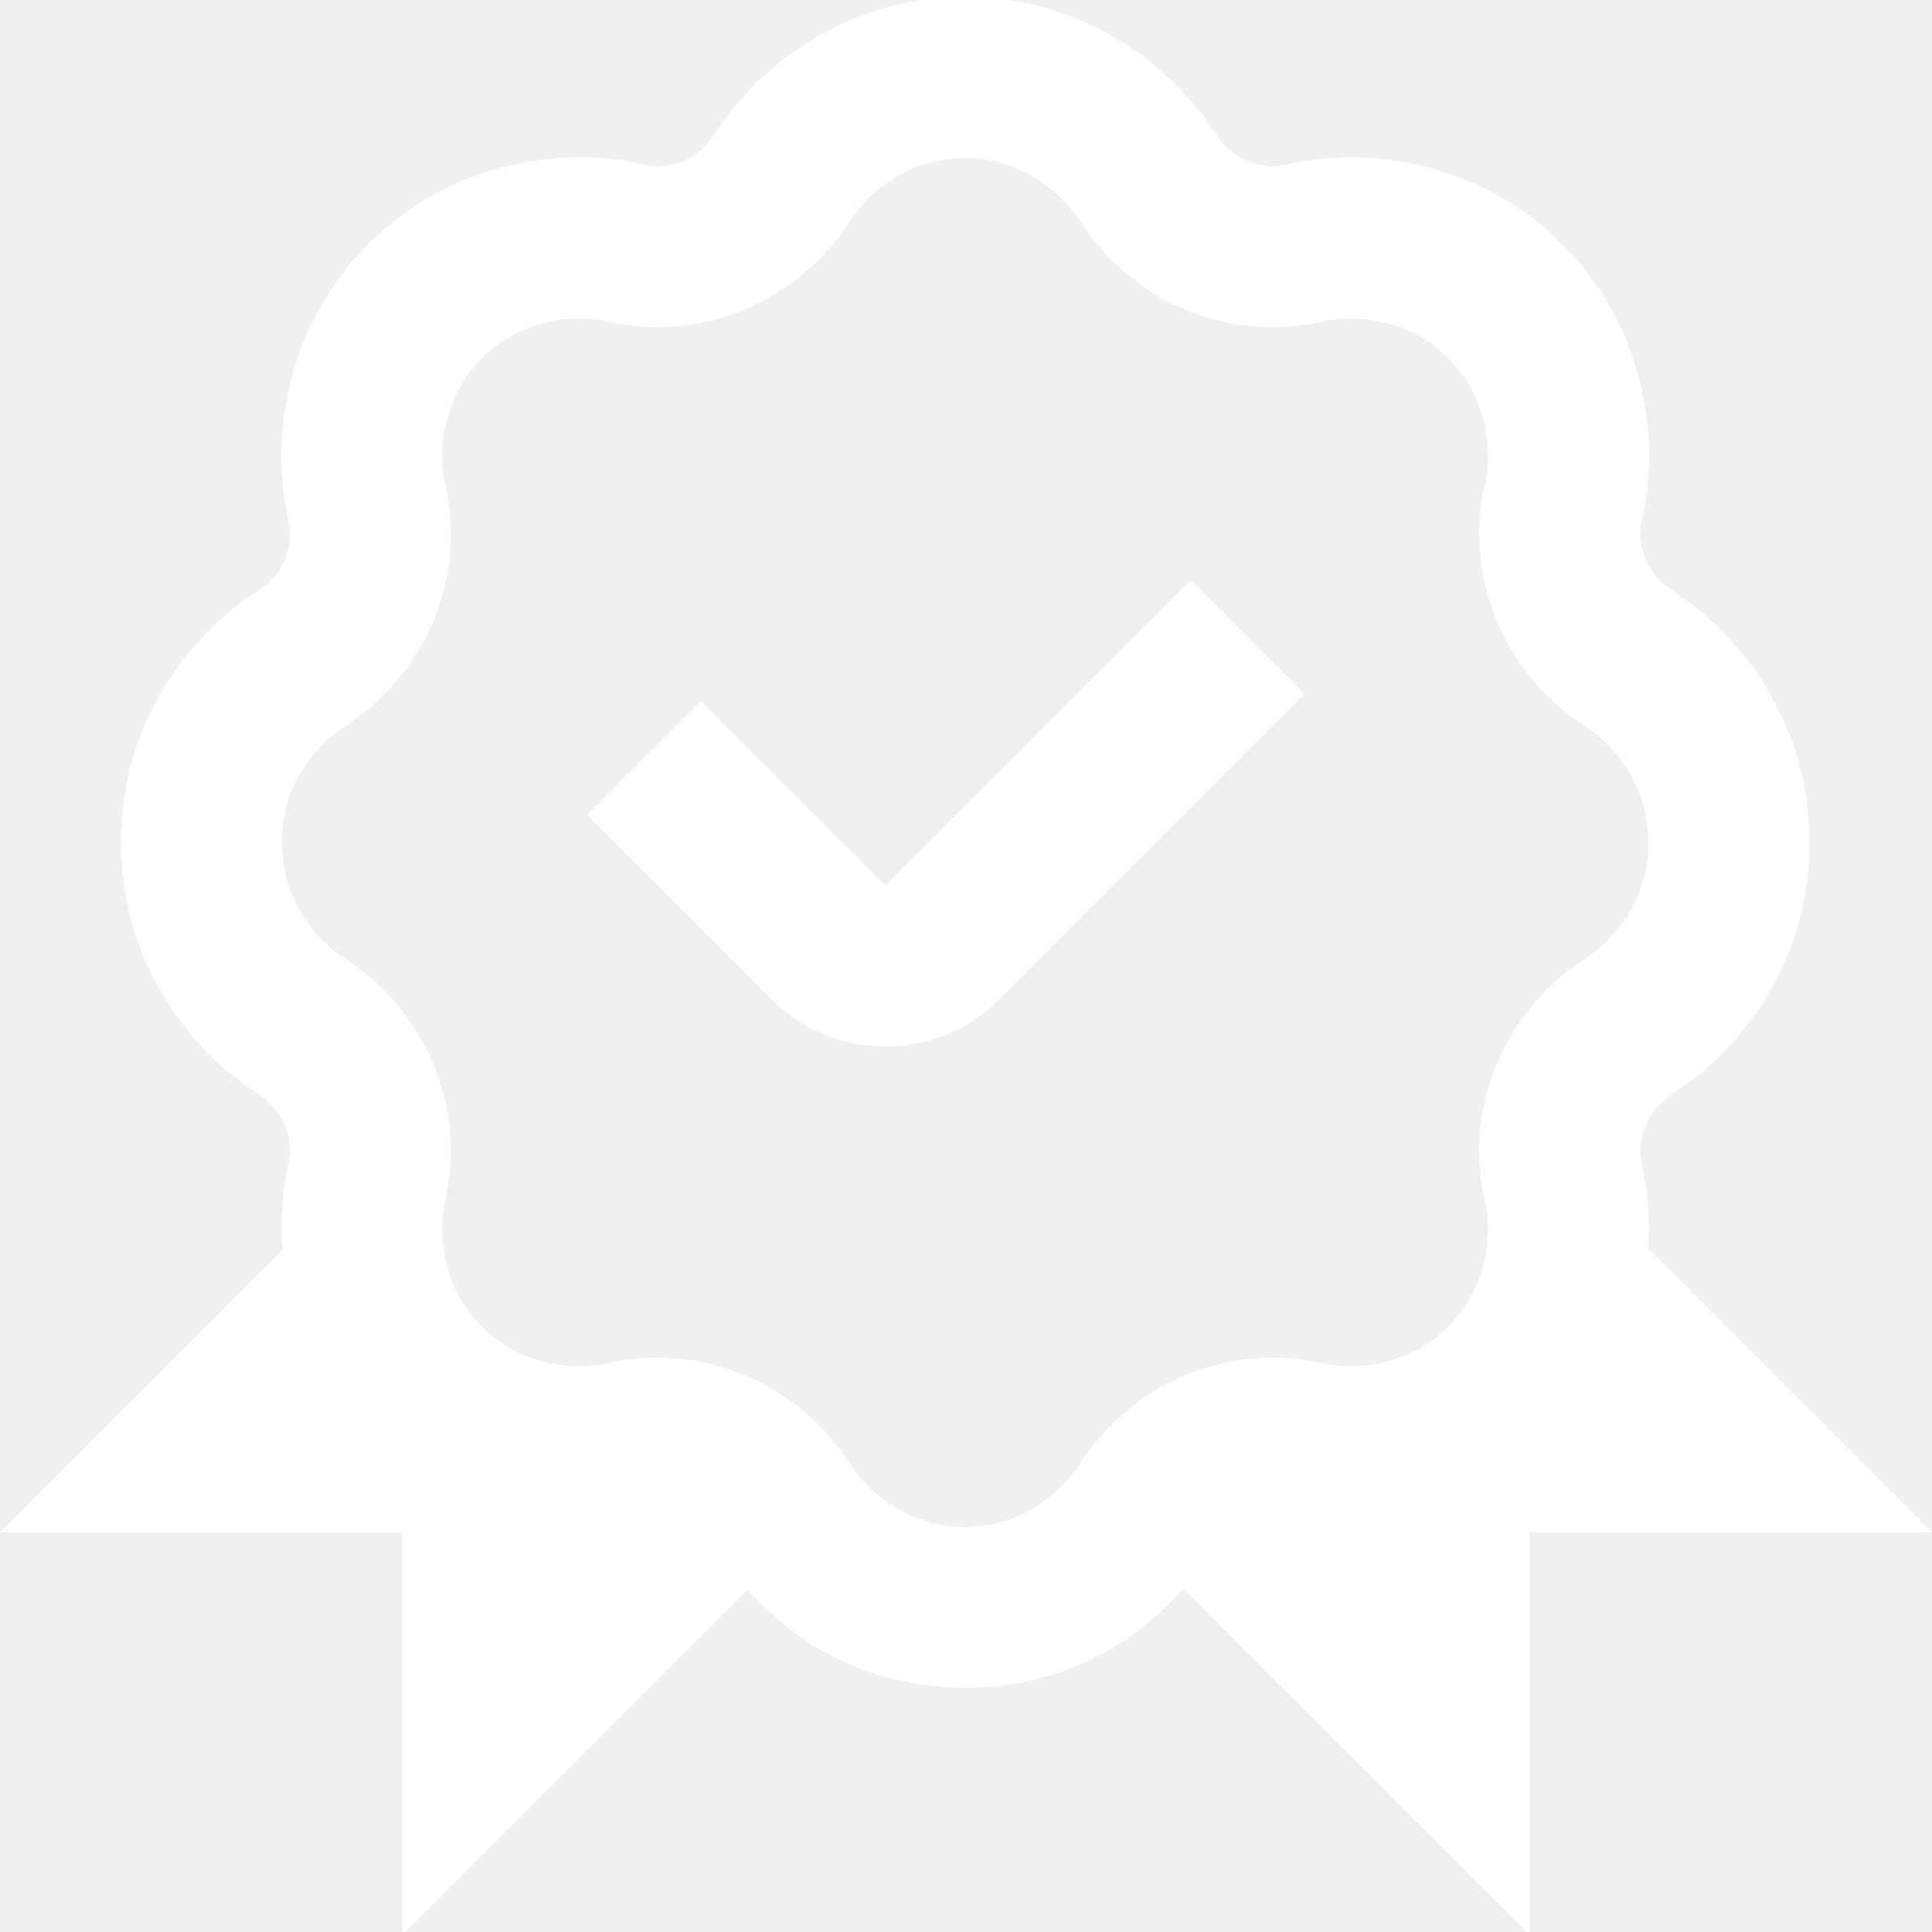
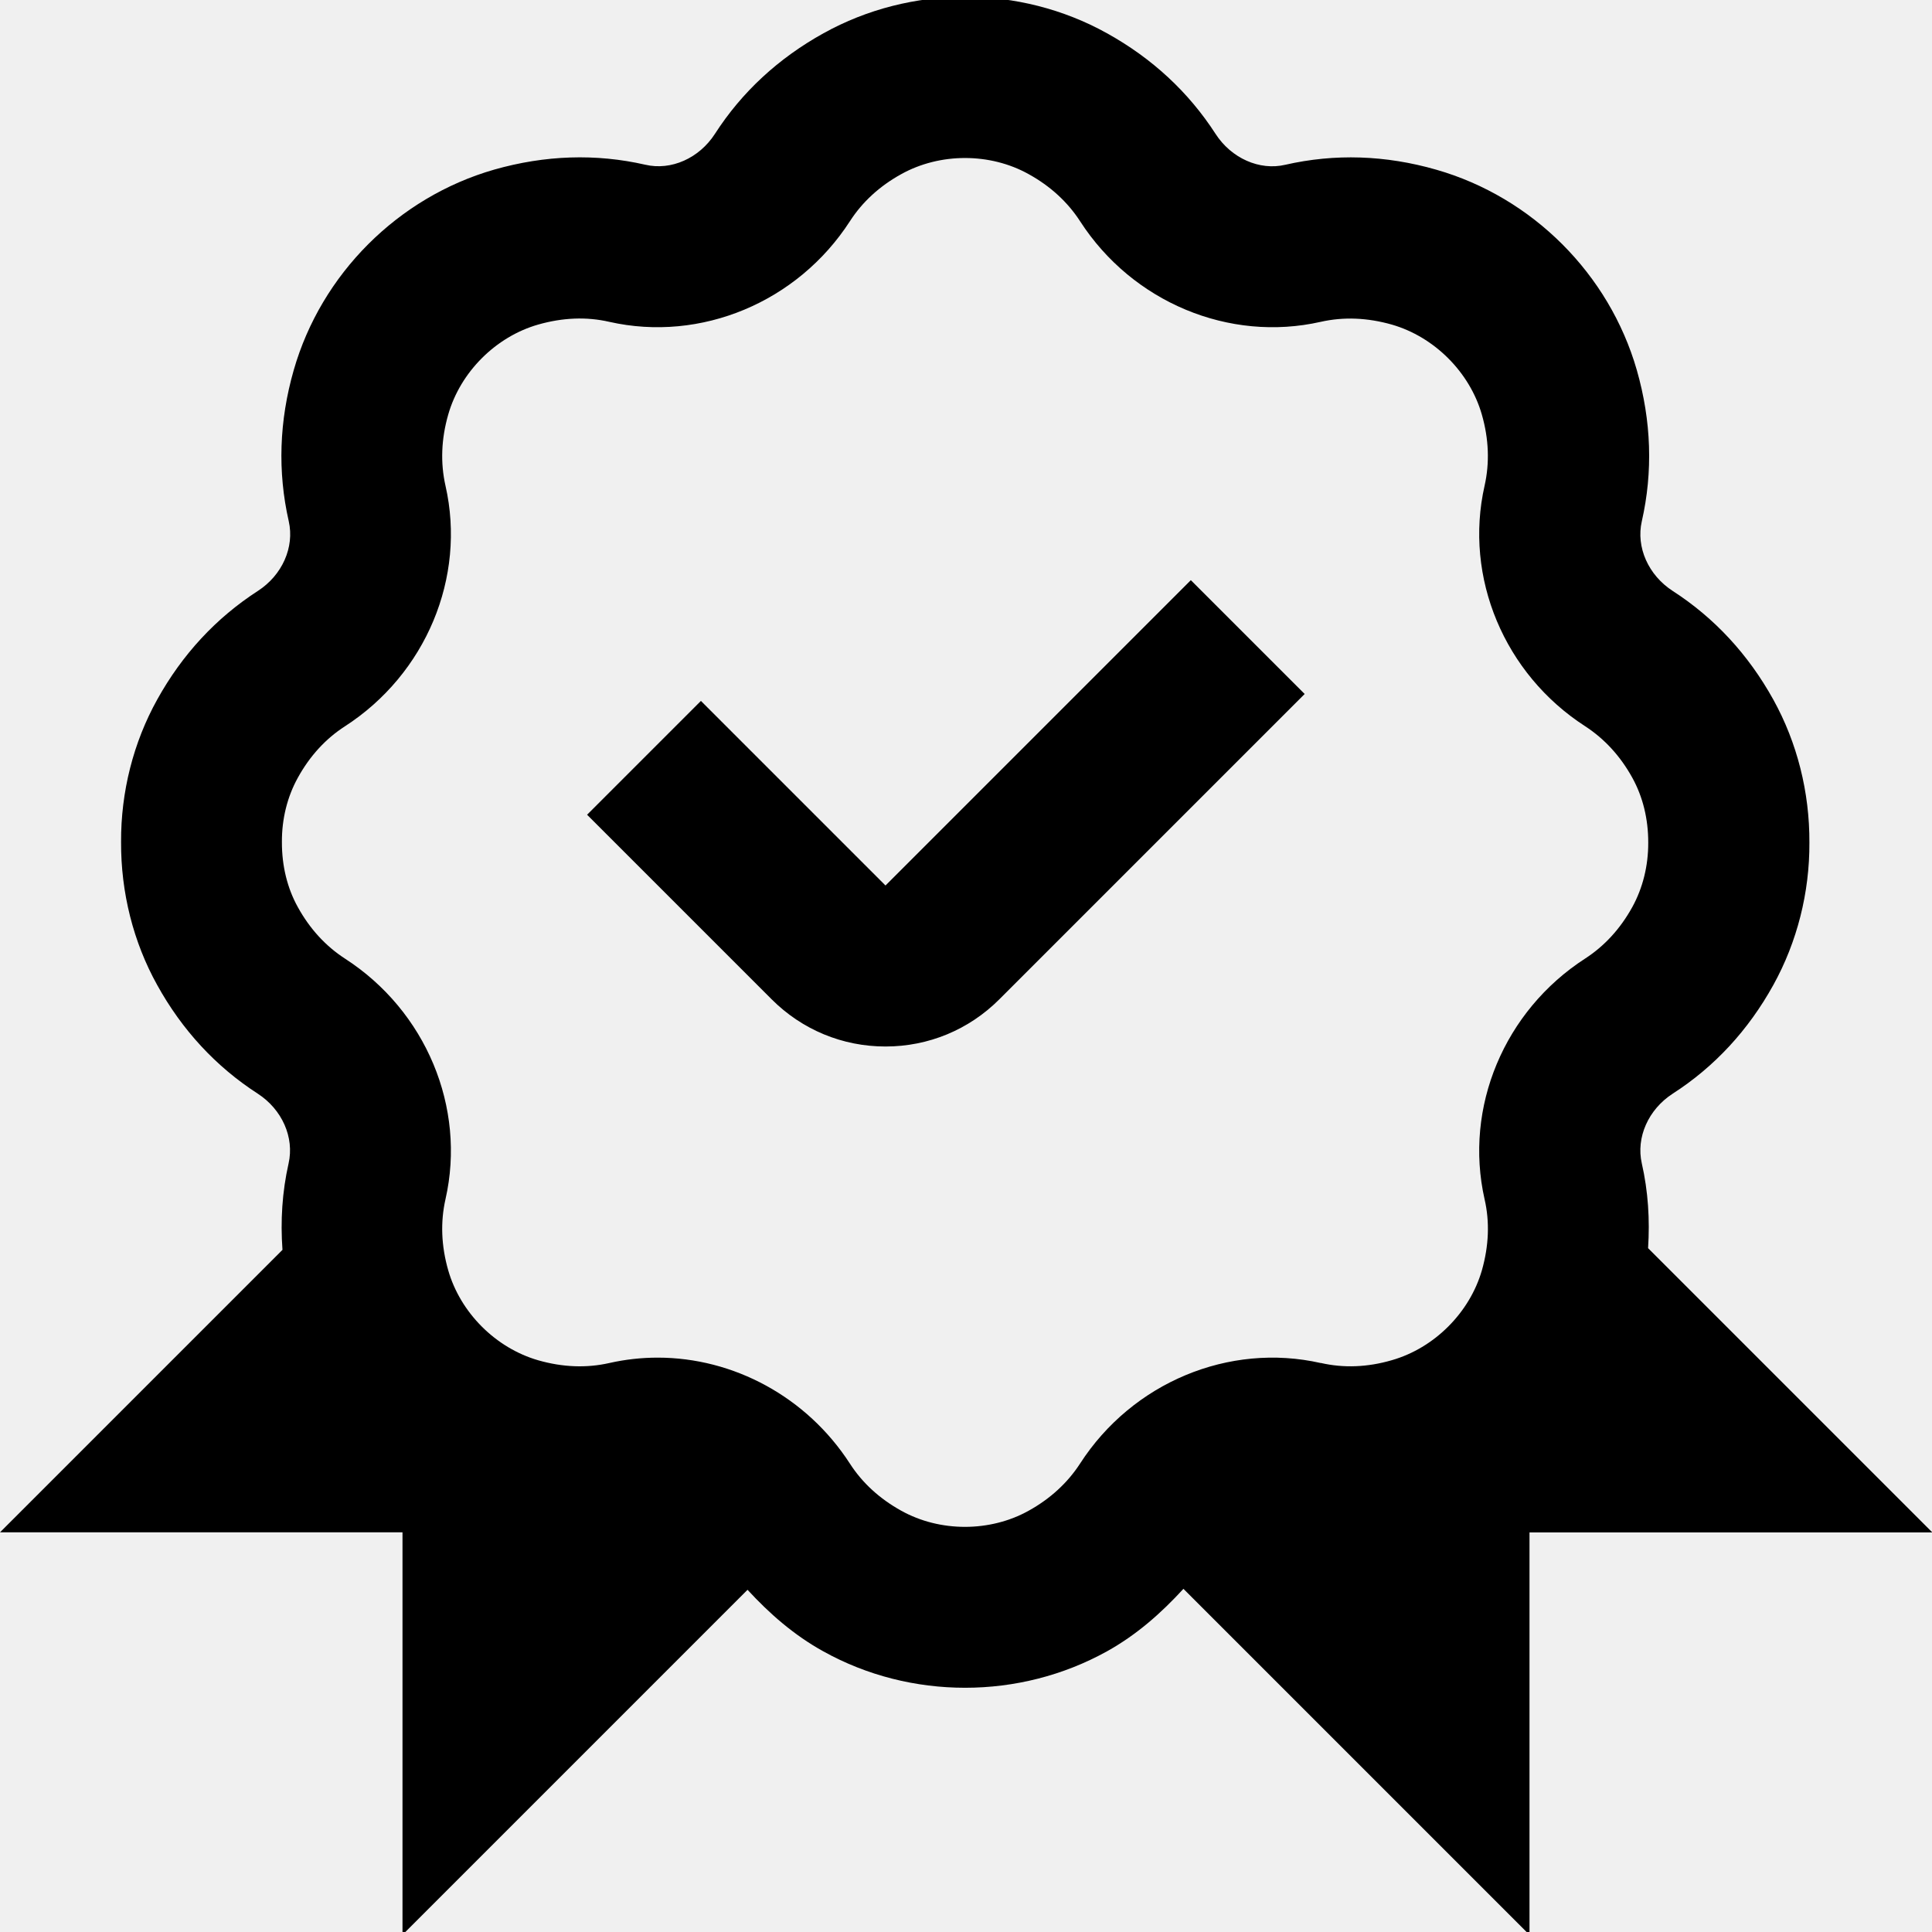
<svg xmlns="http://www.w3.org/2000/svg" id="Layer_1" data-name="Layer 1" viewBox="0 0 24 24">
-   <path fill="#ffffff" d="m16.207,8.621l-3.793,3.793c-.378.378-.88.586-1.414.586s-1.036-.208-1.414-.586l-2.293-2.293,1.414-1.414,2.293,2.293,3.793-3.793,1.414,1.414Zm7.793,10.415h-5v5l-4.299-4.299c-.275.3-.58.571-.951.777-.543.301-1.152.452-1.761.452s-1.218-.15-1.761-.452c-.367-.203-.67-.47-.942-.765l-4.286,4.286v-5H0l3.509-3.509c-.026-.361-.004-.72.076-1.074.073-.323-.081-.67-.383-.866-.52-.336-.94-.79-1.25-1.351-.296-.533-.451-1.148-.448-1.776-.003-.62.152-1.235.449-1.769.31-.559.73-1.013,1.25-1.349.303-.196.457-.543.384-.866-.14-.616-.119-1.247.062-1.878.342-1.193,1.296-2.147,2.49-2.49.632-.18,1.262-.201,1.876-.061.323.076.671-.081.866-.383.334-.519.788-.939,1.349-1.25,1.086-.603,2.436-.603,3.521,0,.561.311,1.014.731,1.349,1.25.196.303.546.459.866.384.616-.141,1.246-.12,1.876.061,1.194.342,2.148,1.296,2.491,2.489.181.632.202,1.264.062,1.879-.073.321.081.669.384.865.519.335.939.789,1.25,1.35h0c.296.535.451,1.149.448,1.777.003.619-.152,1.233-.448,1.768-.311.562-.731,1.016-1.25,1.35-.303.196-.457.544-.384.866.079.347.101.699.078,1.053l3.53,3.53Zm-7.593-2.105c.283.065.581.054.882-.034.528-.151.968-.59,1.12-1.118.086-.303.098-.6.033-.882-.258-1.14.244-2.341,1.25-2.99.238-.154.436-.369.585-.639.13-.236.199-.513.198-.799.001-.295-.067-.571-.198-.808-.149-.27-.347-.484-.585-.639-1.005-.648-1.508-1.85-1.25-2.988.064-.284.053-.581-.034-.884-.151-.527-.591-.966-1.119-1.118-.303-.086-.599-.098-.883-.034-1.136.257-2.339-.243-2.989-1.25-.154-.238-.369-.436-.639-.585-.479-.267-1.101-.267-1.582,0-.27.149-.484.346-.638.585-.65,1.006-1.851,1.507-2.989,1.25-.283-.065-.579-.053-.884.034-.527.151-.966.59-1.117,1.118-.087.303-.098.601-.034.884.259,1.138-.243,2.339-1.25,2.989-.239.154-.436.369-.584.638-.131.236-.2.513-.198.8-.001.296.067.572.198.808.149.27.346.484.585.639,1.006.649,1.508,1.85,1.249,2.989-.064.283-.053.58.034.883.151.527.59.966,1.118,1.118.304.087.601.098.883.034.199-.045.401-.067.601-.067.941,0,1.852.487,2.388,1.317.154.239.369.436.638.585.48.267,1.102.267,1.582,0,.269-.149.484-.347.639-.586.649-1.006,1.851-1.507,2.989-1.249Z" />
+   <path fill="#000" d="m16.207,8.621l-3.793,3.793c-.378.378-.88.586-1.414.586s-1.036-.208-1.414-.586l-2.293-2.293,1.414-1.414,2.293,2.293,3.793-3.793,1.414,1.414Zm7.793,10.415h-5v5l-4.299-4.299c-.275.3-.58.571-.951.777-.543.301-1.152.452-1.761.452s-1.218-.15-1.761-.452c-.367-.203-.67-.47-.942-.765l-4.286,4.286v-5H0l3.509-3.509c-.026-.361-.004-.72.076-1.074.073-.323-.081-.67-.383-.866-.52-.336-.94-.79-1.25-1.351-.296-.533-.451-1.148-.448-1.776-.003-.62.152-1.235.449-1.769.31-.559.73-1.013,1.25-1.349.303-.196.457-.543.384-.866-.14-.616-.119-1.247.062-1.878.342-1.193,1.296-2.147,2.49-2.49.632-.18,1.262-.201,1.876-.061.323.076.671-.081.866-.383.334-.519.788-.939,1.349-1.25,1.086-.603,2.436-.603,3.521,0,.561.311,1.014.731,1.349,1.25.196.303.546.459.866.384.616-.141,1.246-.12,1.876.061,1.194.342,2.148,1.296,2.491,2.489.181.632.202,1.264.062,1.879-.073.321.081.669.384.865.519.335.939.789,1.25,1.35h0c.296.535.451,1.149.448,1.777.003.619-.152,1.233-.448,1.768-.311.562-.731,1.016-1.25,1.35-.303.196-.457.544-.384.866.079.347.101.699.078,1.053l3.53,3.53Zm-7.593-2.105c.283.065.581.054.882-.034.528-.151.968-.59,1.12-1.118.086-.303.098-.6.033-.882-.258-1.14.244-2.341,1.25-2.99.238-.154.436-.369.585-.639.13-.236.199-.513.198-.799.001-.295-.067-.571-.198-.808-.149-.27-.347-.484-.585-.639-1.005-.648-1.508-1.85-1.25-2.988.064-.284.053-.581-.034-.884-.151-.527-.591-.966-1.119-1.118-.303-.086-.599-.098-.883-.034-1.136.257-2.339-.243-2.989-1.25-.154-.238-.369-.436-.639-.585-.479-.267-1.101-.267-1.582,0-.27.149-.484.346-.638.585-.65,1.006-1.851,1.507-2.989,1.25-.283-.065-.579-.053-.884.034-.527.151-.966.59-1.117,1.118-.087.303-.098.601-.034.884.259,1.138-.243,2.339-1.25,2.989-.239.154-.436.369-.584.638-.131.236-.2.513-.198.8-.001.296.067.572.198.808.149.27.346.484.585.639,1.006.649,1.508,1.85,1.249,2.989-.064.283-.053.58.034.883.151.527.59.966,1.118,1.118.304.087.601.098.883.034.199-.045.401-.067.601-.067.941,0,1.852.487,2.388,1.317.154.239.369.436.638.585.48.267,1.102.267,1.582,0,.269-.149.484-.347.639-.586.649-1.006,1.851-1.507,2.989-1.249Z" />
</svg>
